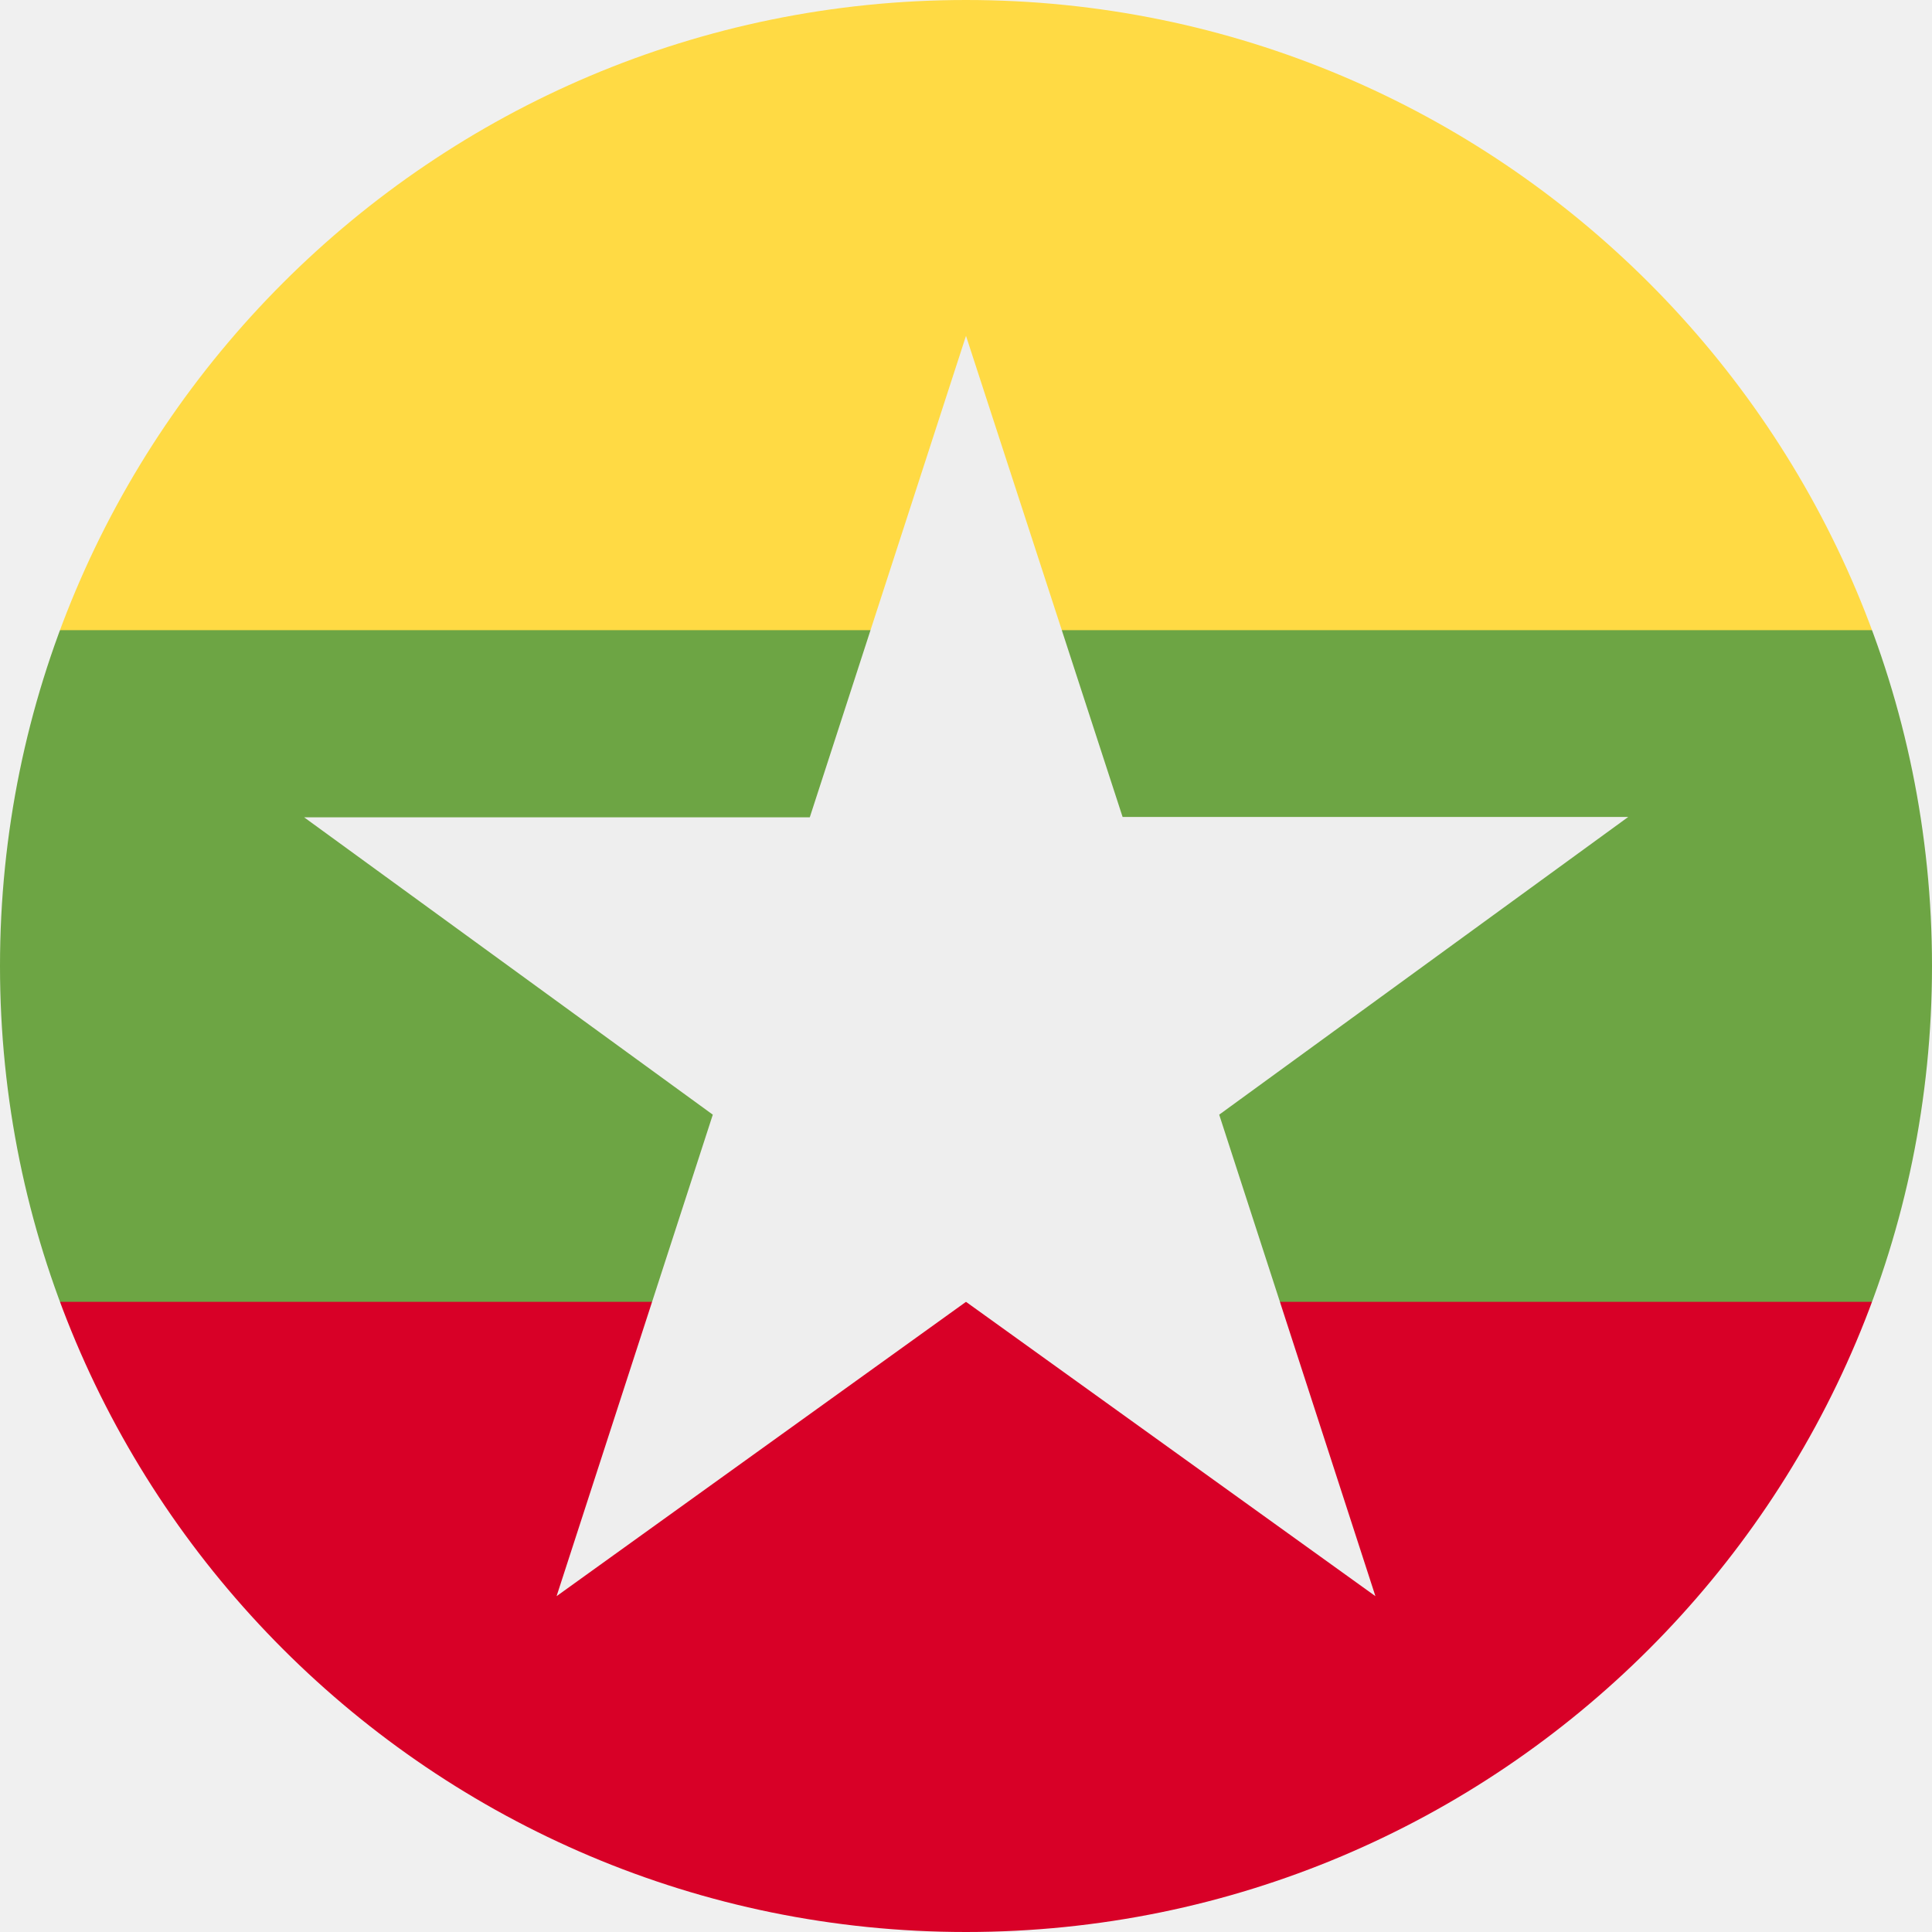
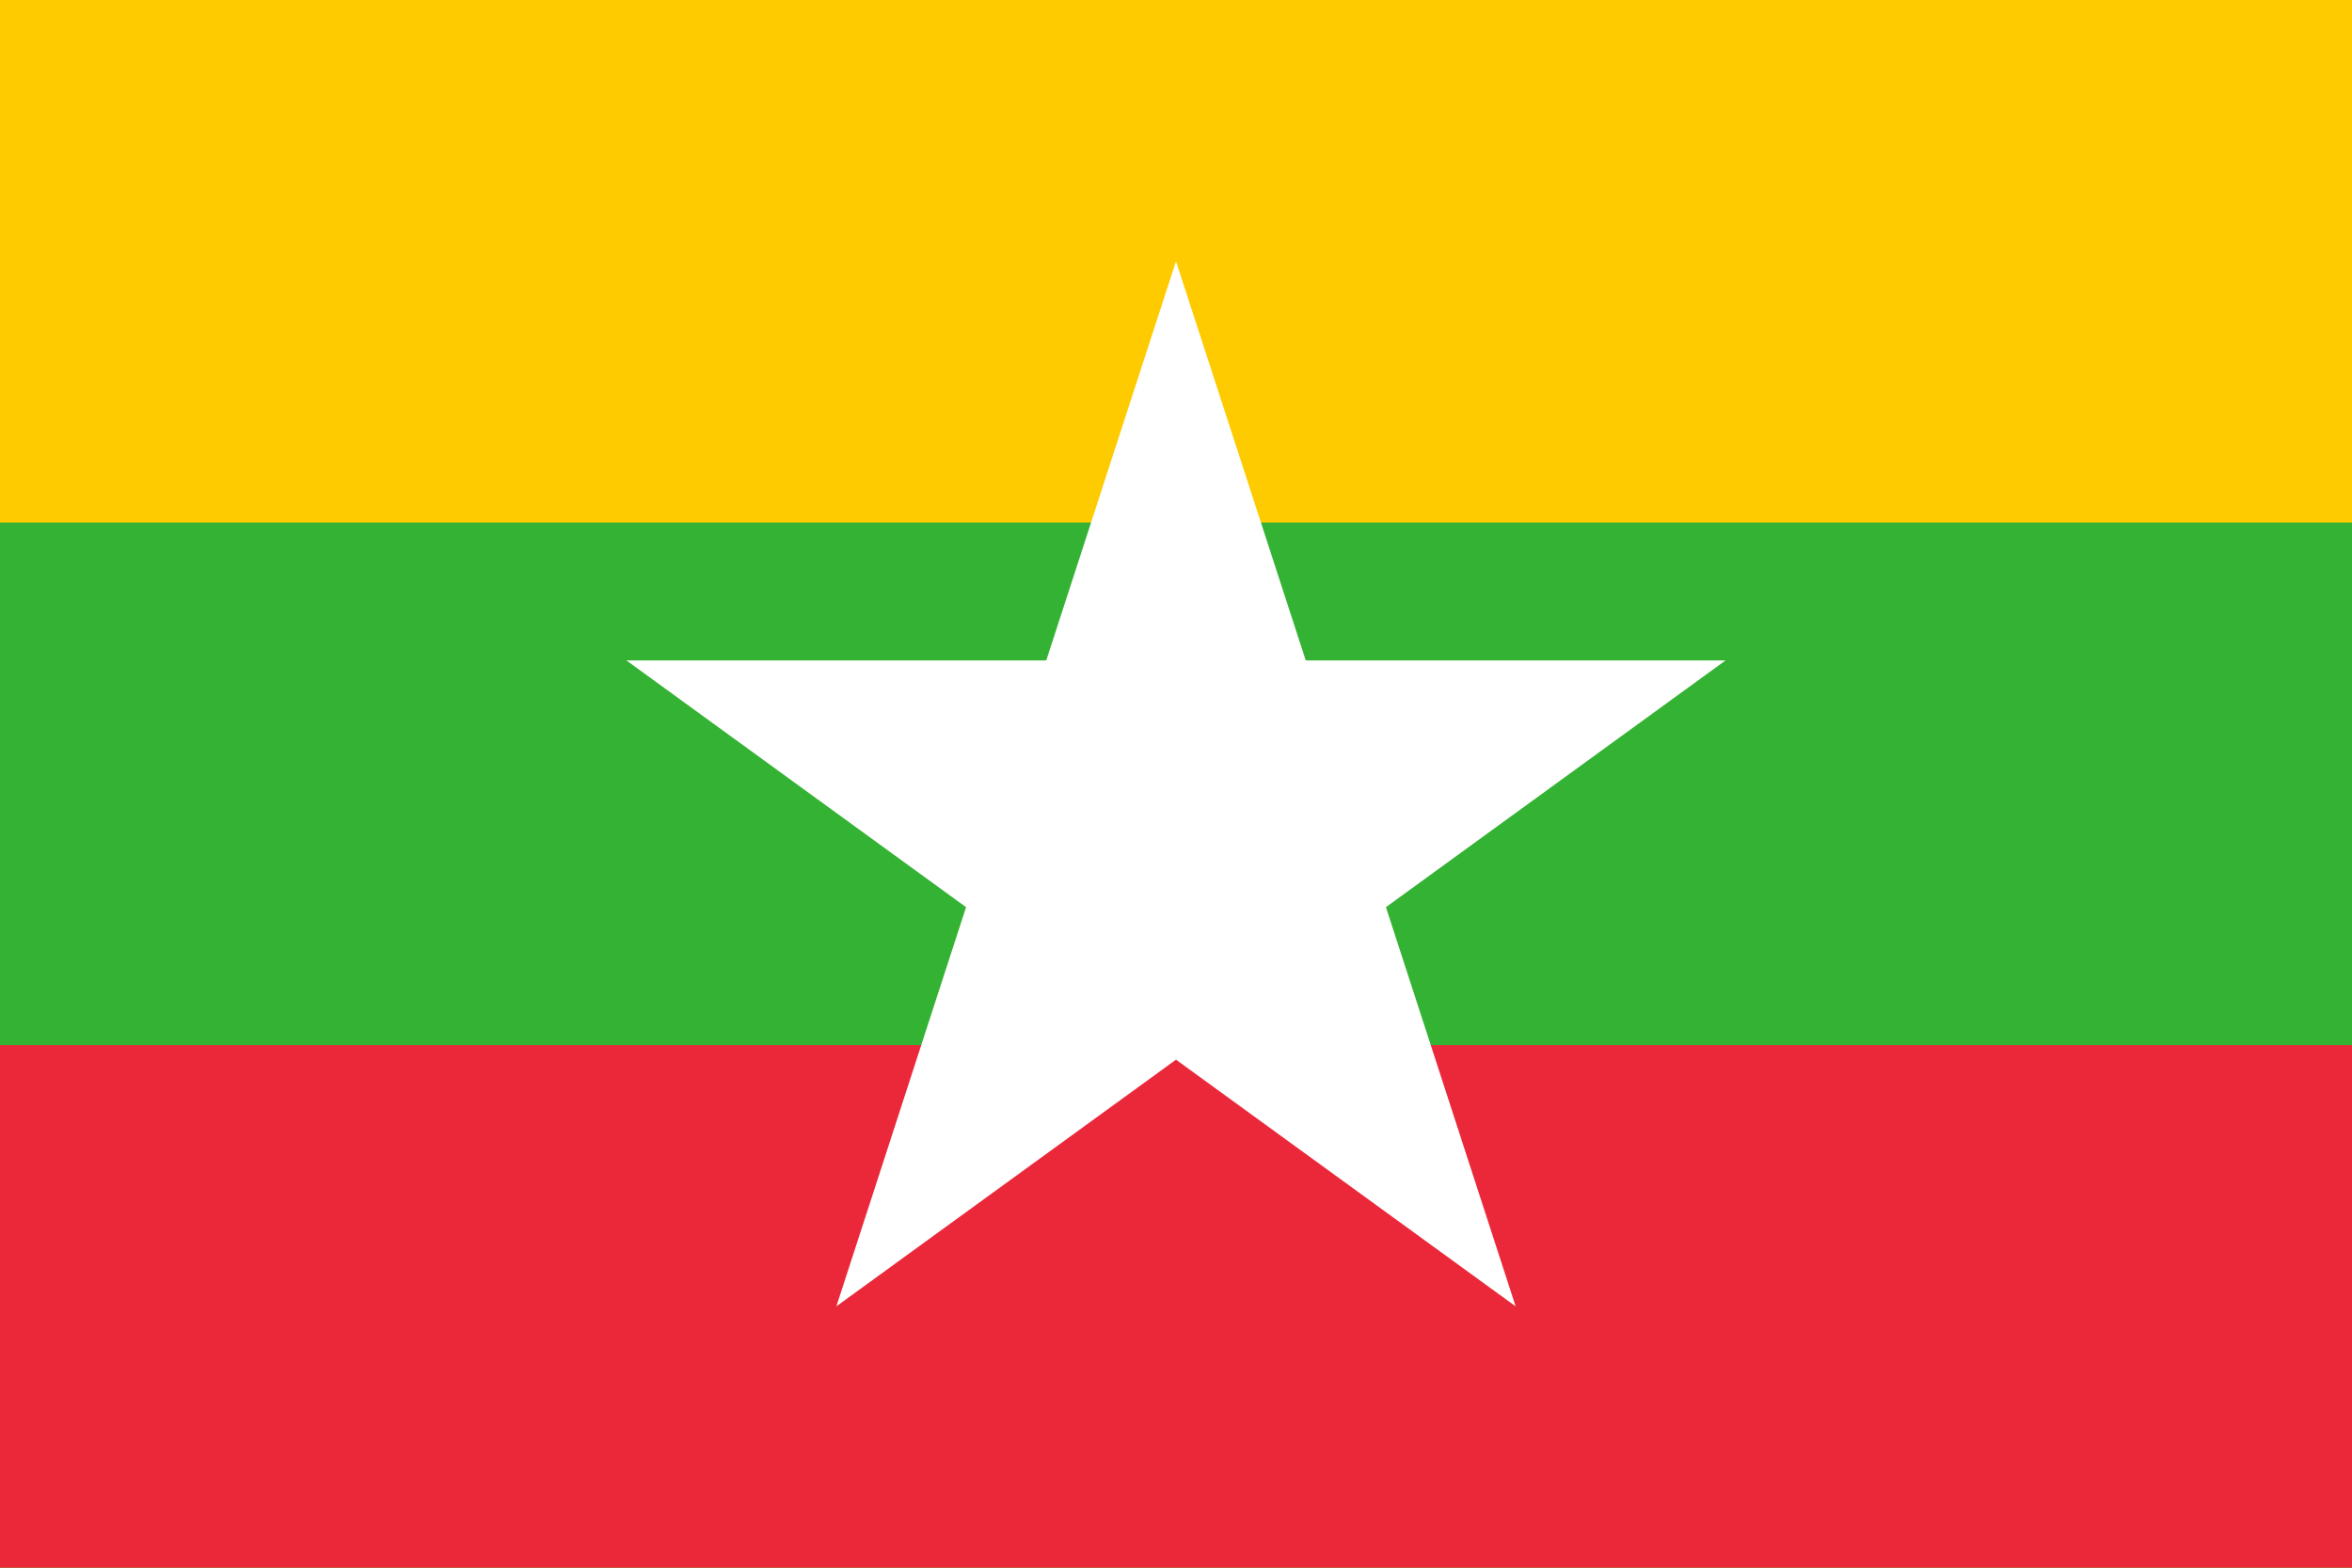
- <svg xmlns="http://www.w3.org/2000/svg" width="512" height="512" viewBox="0 0 512 512">
-   <mask id="a">
-     <circle cx="256" cy="256" r="256" fill="#fff" />
-   </mask>
-   <g mask="url(#a)">
-     <path fill="#6da544" d="m0 167 253.8-19.3L512 167v178l-254.9 32.3L0 345z" />
-     <path fill="#ffda44" d="M0 0h512v167H0z" />
-     <path fill="#d80027" d="M0 345h512v167H0z" />
-     <path fill="#eee" d="M431.5 216.5h-134L256 89l-41.4 127.6h-134l108.3 78.8L147.5 423 256 345l108.5 78-41.4-127.6z" />
+ <svg xmlns="http://www.w3.org/2000/svg" xmlns:xlink="http://www.w3.org/1999/xlink" width="1200" height="800" viewBox="0 0 18 12">
+   <path fill="#FECB00" d="M0 0h18v12H0z" />
+   <path fill="#34B233" d="M0 4h18v8H0z" />
+   <path fill="#EA2839" d="M0 8h18v4H0z" />
+   <g transform="translate(9 6.422) scale(4.422)">
+     <path id="a" fill="#FFF" d="M-.325 0 0-1l.325 1z" />
+     <use xlink:href="#a" transform="rotate(-144)" />
+     <use xlink:href="#a" transform="rotate(-72)" />
+     <use xlink:href="#a" transform="rotate(72)" />
+     <use xlink:href="#a" transform="rotate(144)" />
  </g>
</svg>
